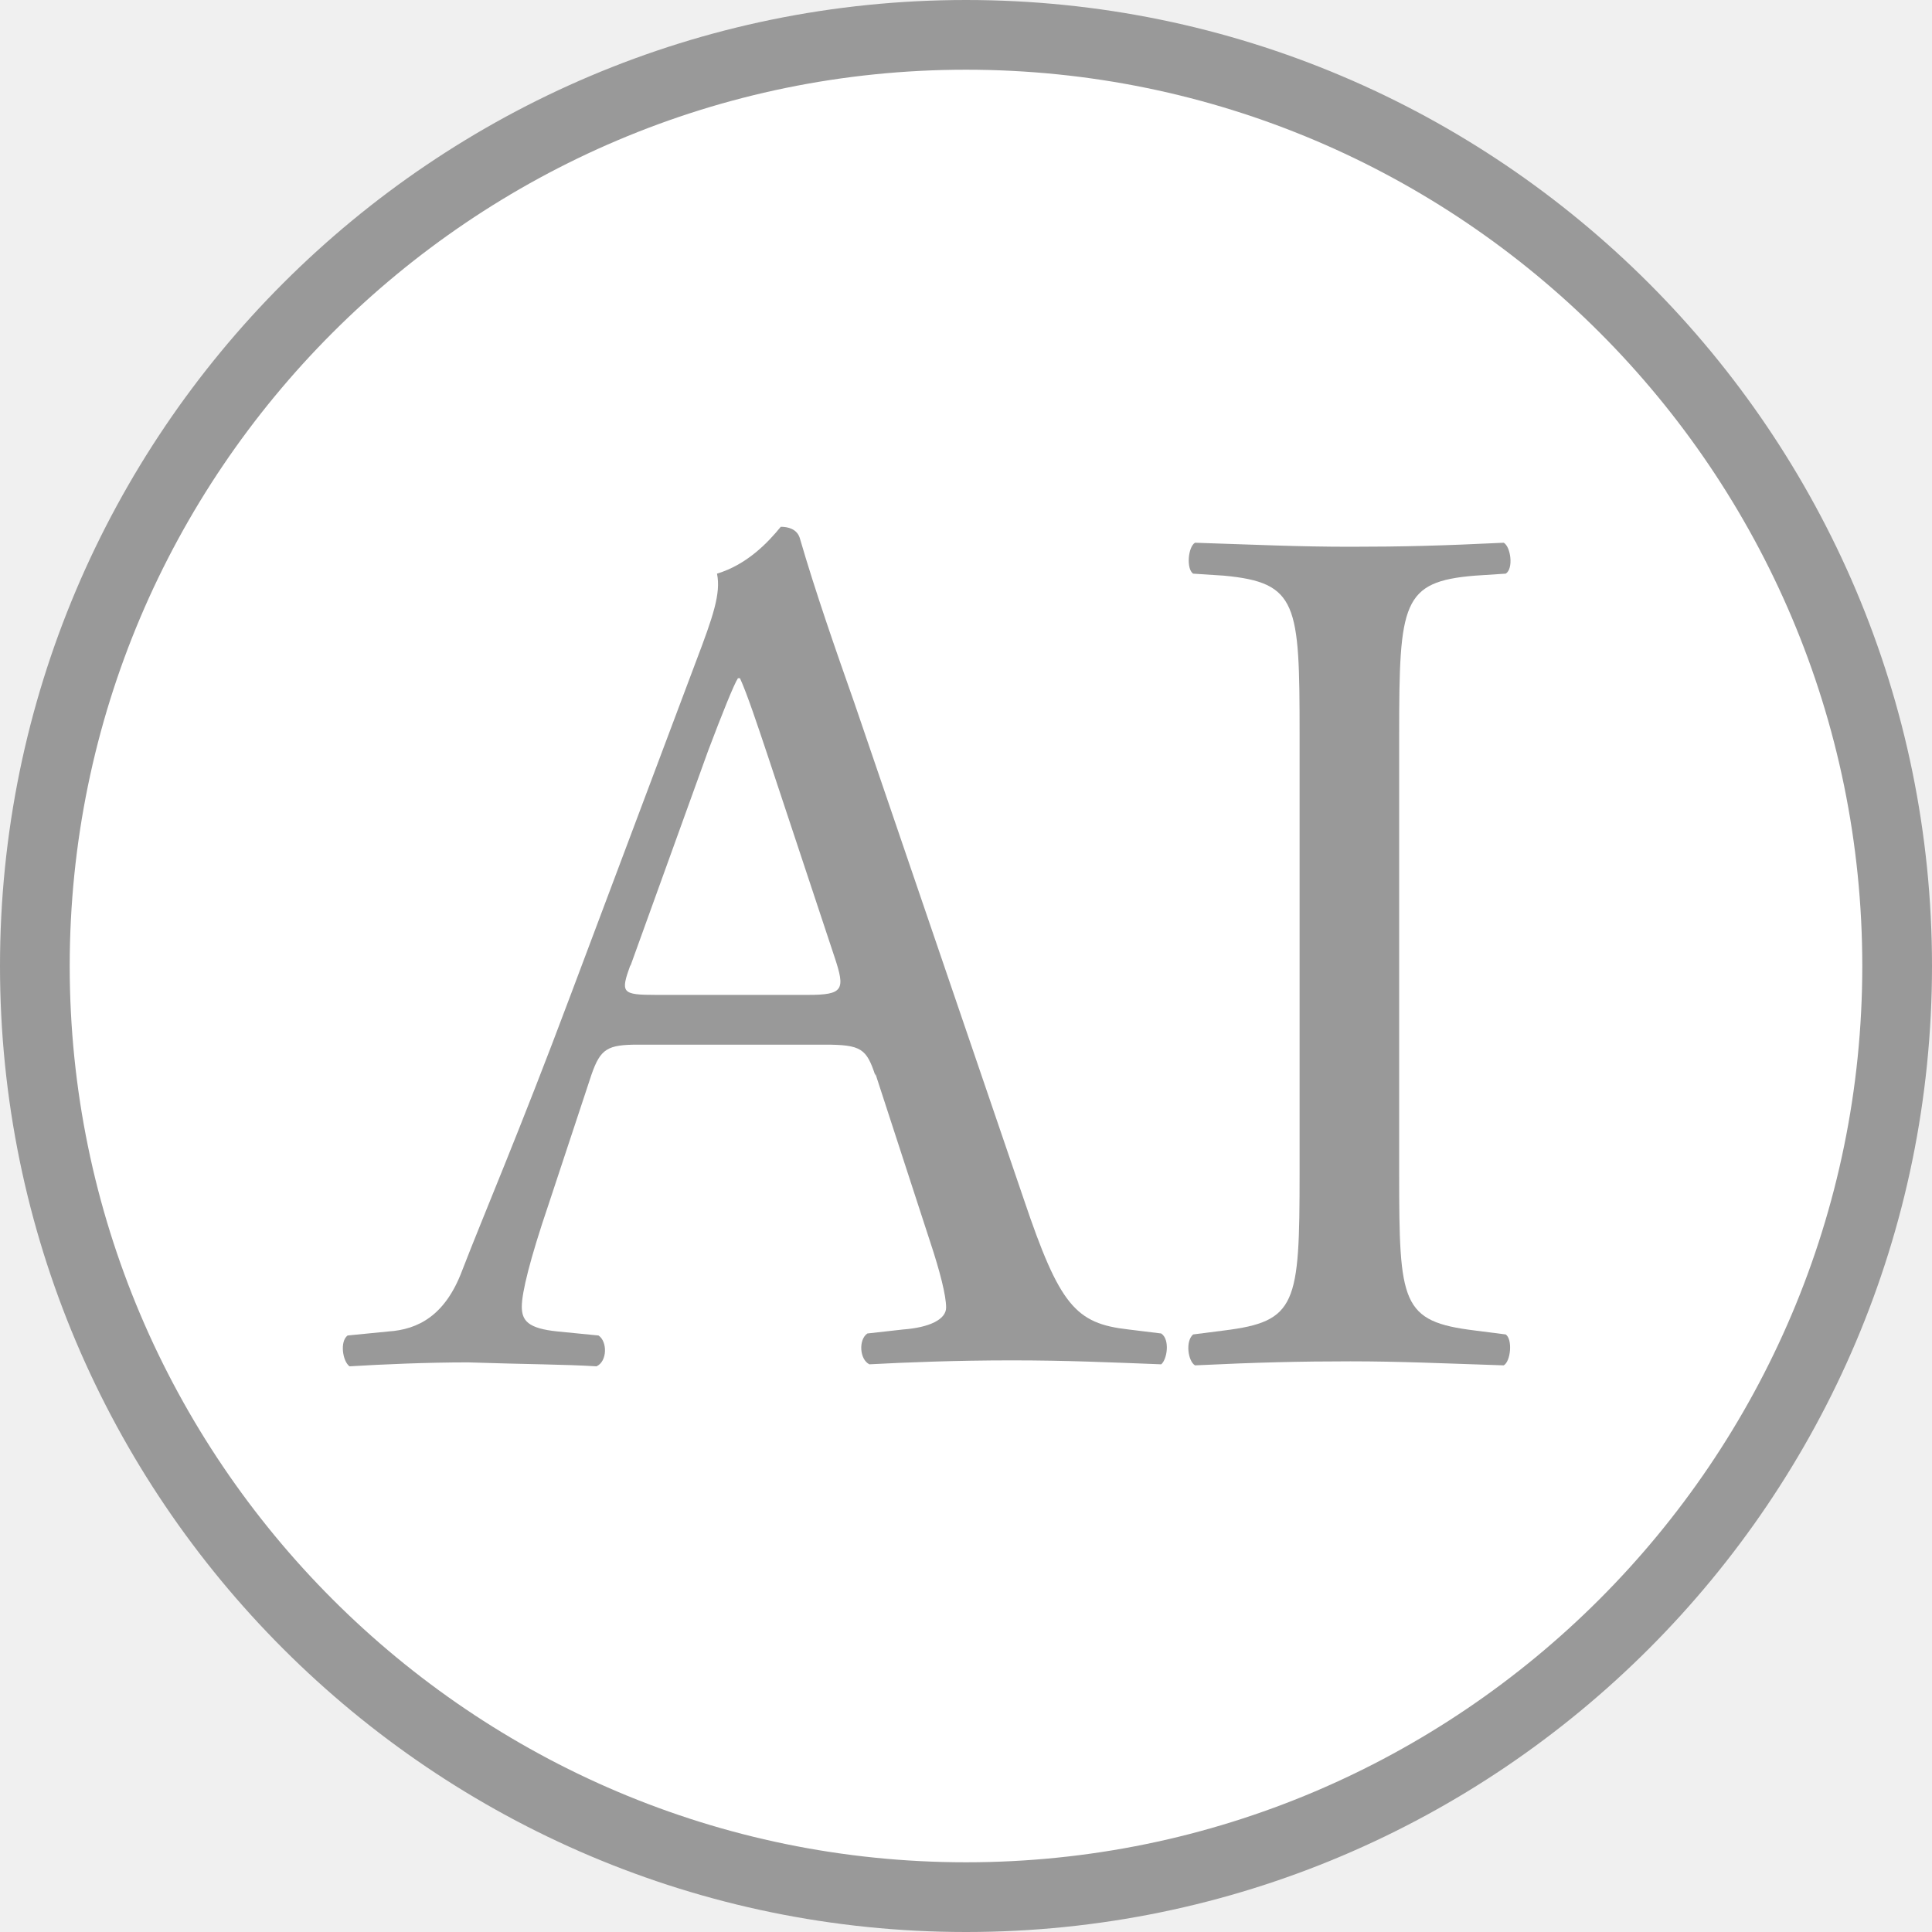
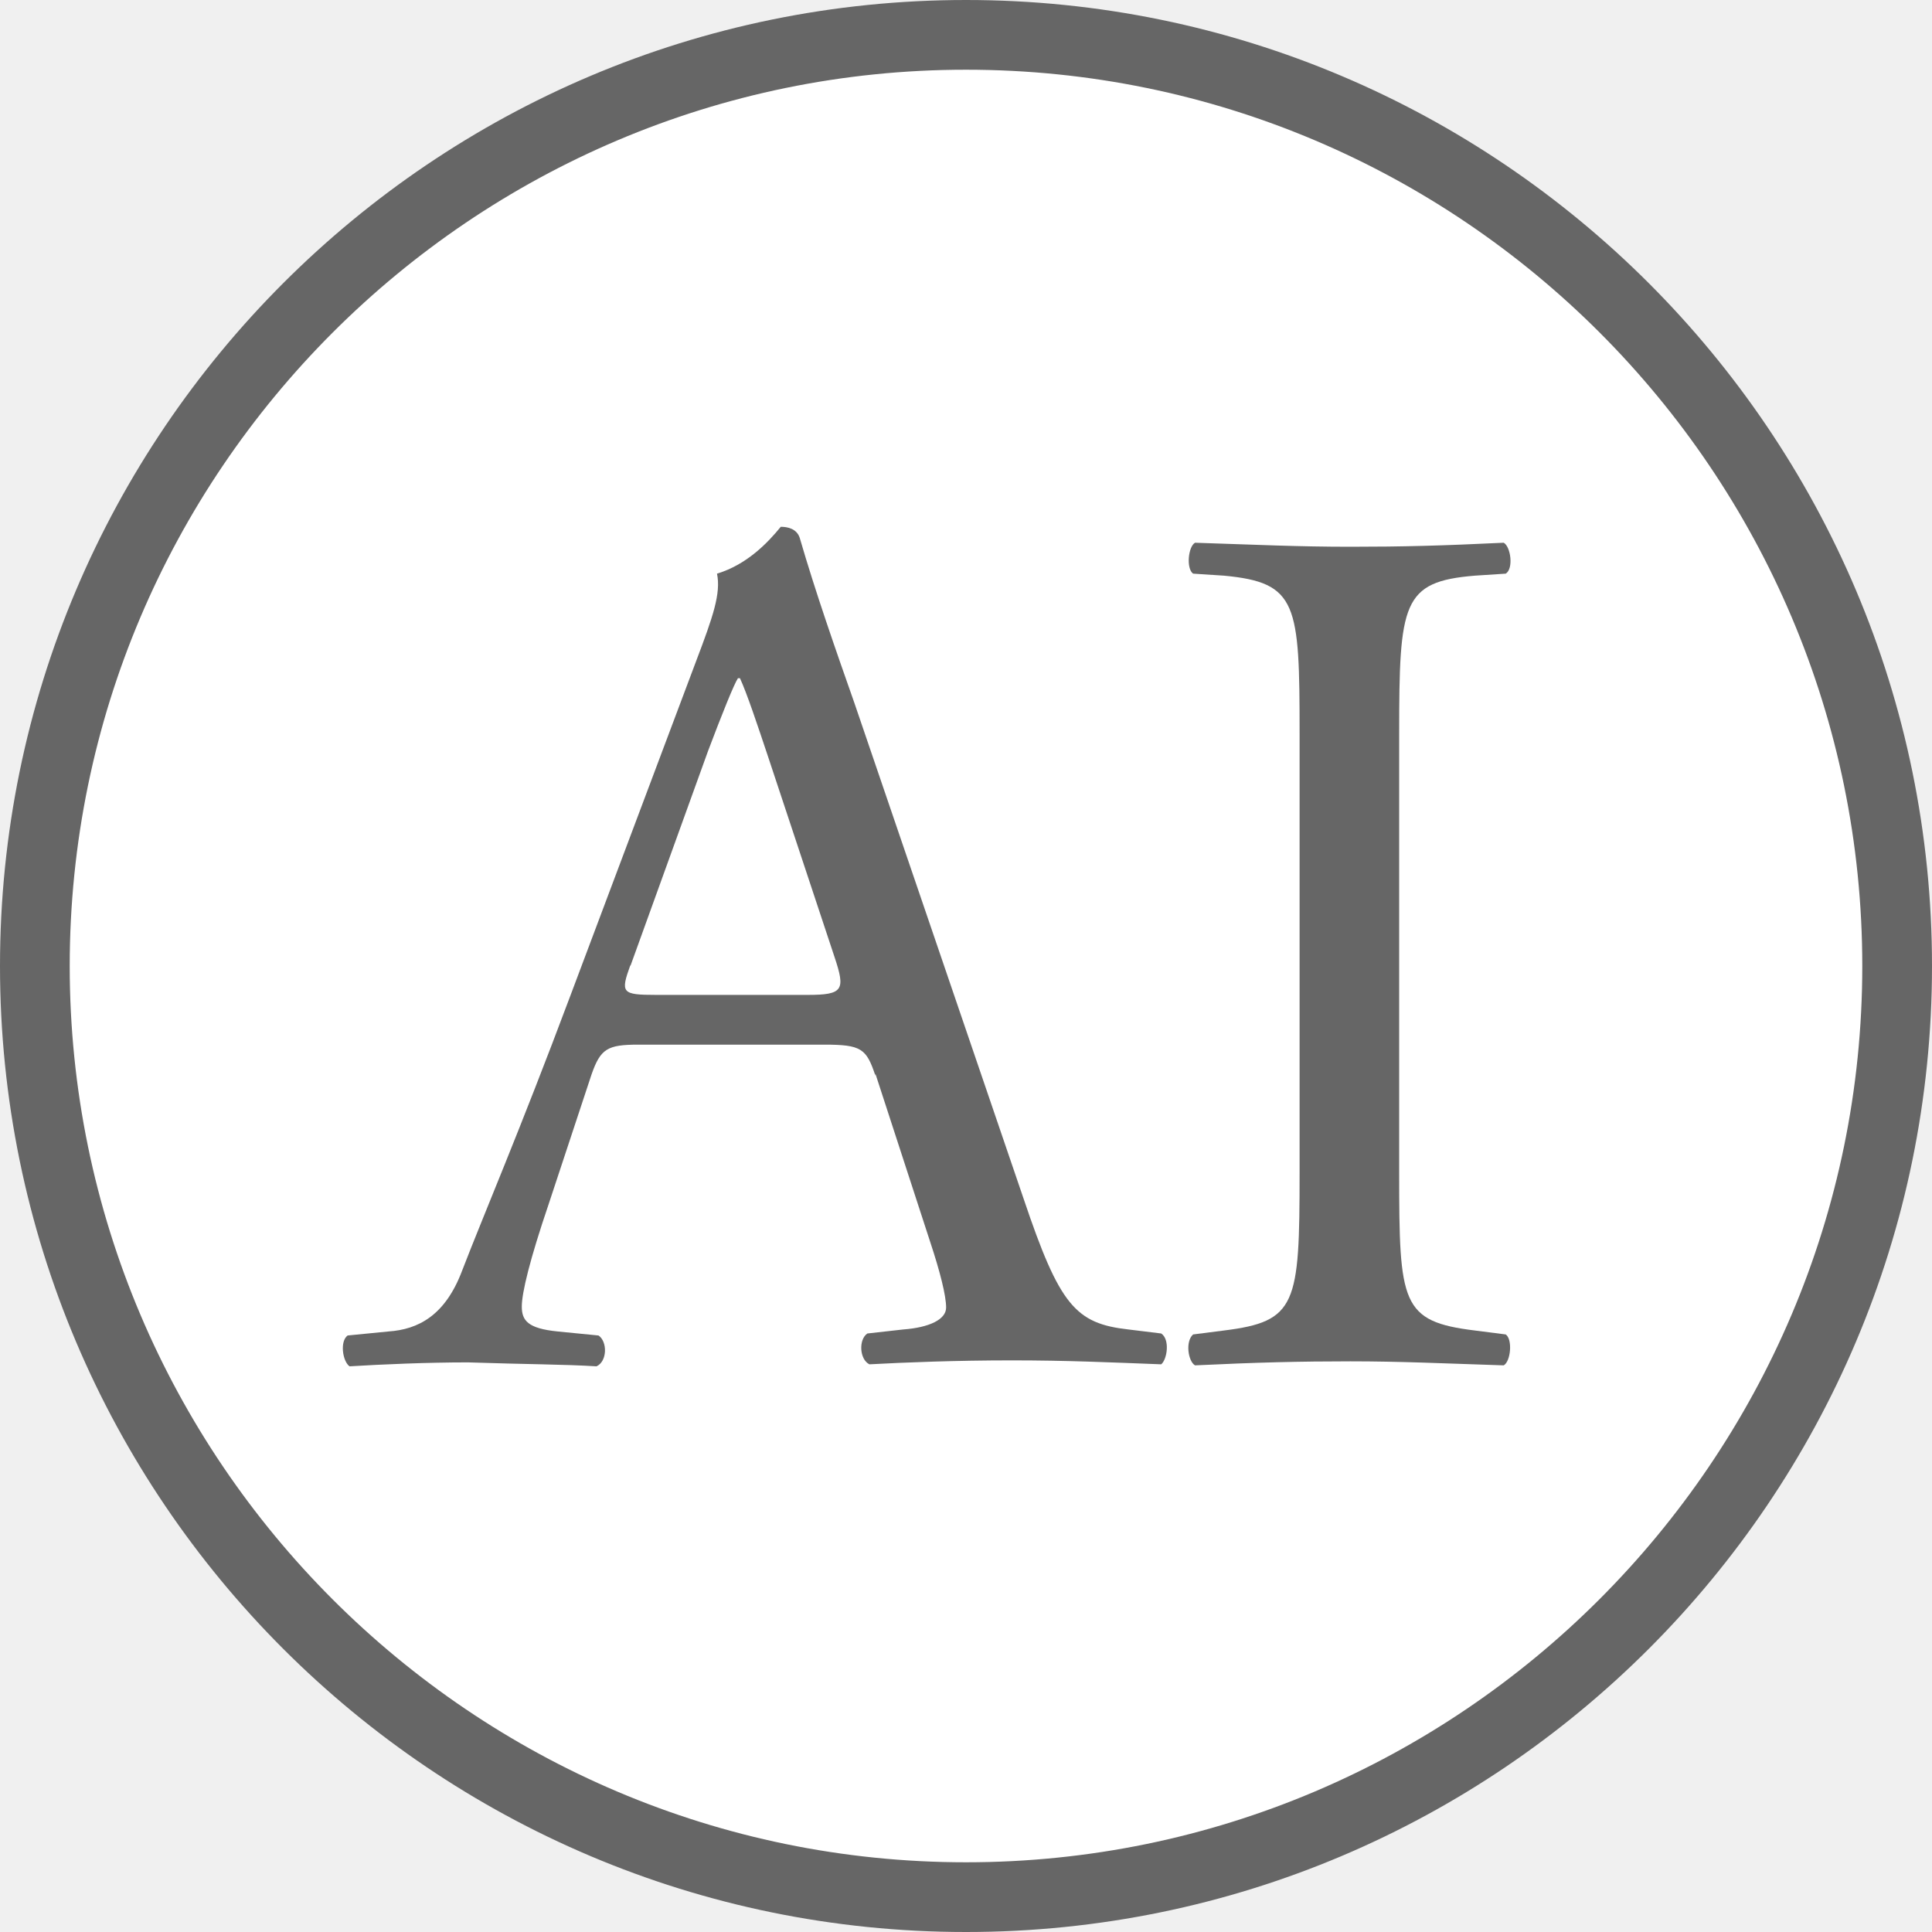
<svg xmlns="http://www.w3.org/2000/svg" width="22" height="22" viewBox="0 0 24 24" fill="none">
  <path d="M12 23.567C18.388 23.567 23.567 18.388 23.567 12C23.567 5.612 18.388 0.433 12 0.433C5.612 0.433 0.433 5.612 0.433 12C0.433 18.388 5.612 23.567 12 23.567Z" fill="white" />
-   <path d="M12 24C5.381 24 0 18.619 0 12C0 5.381 5.381 0 12 0C18.619 0 24 5.381 24 12C24 18.619 18.619 24 12 24ZM12 0.866C5.864 0.866 0.866 5.864 0.866 12C0.866 18.136 5.864 23.134 12 23.134C18.136 23.134 23.134 18.136 23.134 12C23.134 5.864 18.148 0.866 12 0.866Z" fill="#999999" />
-   <path d="M10.874 13.361C10.763 13.027 10.701 12.977 10.243 12.977H7.93C7.546 12.977 7.46 13.027 7.348 13.348L6.816 14.957C6.581 15.649 6.482 16.058 6.482 16.231C6.482 16.404 6.557 16.503 6.928 16.54L7.435 16.59C7.546 16.664 7.546 16.911 7.41 16.973C7.014 16.948 6.532 16.948 5.814 16.924C5.307 16.924 4.751 16.948 4.342 16.973C4.256 16.911 4.219 16.664 4.318 16.59L4.825 16.54C5.196 16.515 5.53 16.342 5.74 15.786C6.012 15.08 6.445 14.078 7.089 12.359L8.647 8.214C8.858 7.658 8.957 7.373 8.907 7.126C9.278 7.014 9.538 6.742 9.699 6.544C9.786 6.544 9.897 6.569 9.934 6.68C10.132 7.361 10.379 8.066 10.614 8.734L12.717 14.895C13.163 16.218 13.361 16.441 14.017 16.515L14.425 16.565C14.536 16.639 14.499 16.887 14.425 16.948C13.794 16.924 13.262 16.899 12.569 16.899C11.876 16.899 11.245 16.924 10.8 16.948C10.676 16.887 10.664 16.639 10.775 16.565L11.221 16.515C11.542 16.491 11.753 16.392 11.753 16.243C11.753 16.095 11.678 15.798 11.555 15.427L10.874 13.336V13.361ZM7.831 11.988C7.707 12.334 7.72 12.359 8.153 12.359H10.033C10.478 12.359 10.503 12.297 10.367 11.889L9.538 9.39C9.414 9.019 9.278 8.61 9.192 8.425H9.167C9.118 8.499 8.969 8.87 8.796 9.328L7.831 12V11.988Z" fill="#999999" />
-   <path d="M16.144 9.118C16.144 7.497 16.119 7.237 15.204 7.151L14.821 7.126C14.734 7.064 14.759 6.792 14.845 6.742C15.612 6.767 16.132 6.792 16.775 6.792C17.419 6.792 17.913 6.779 18.68 6.742C18.767 6.792 18.804 7.064 18.705 7.126L18.322 7.151C17.419 7.225 17.381 7.485 17.381 9.118V14.573C17.381 16.194 17.406 16.416 18.322 16.528L18.705 16.577C18.792 16.639 18.767 16.911 18.68 16.961C17.913 16.936 17.394 16.911 16.775 16.911C16.157 16.911 15.612 16.924 14.845 16.961C14.759 16.911 14.722 16.664 14.821 16.577L15.204 16.528C16.107 16.416 16.144 16.206 16.144 14.573V9.118Z" fill="#999999" />
+   <path d="M12 24C5.381 24 0 18.619 0 12C0 5.381 5.381 0 12 0C18.619 0 24 5.381 24 12C24 18.619 18.619 24 12 24ZM12 0.866C5.864 0.866 0.866 5.864 0.866 12C0.866 18.136 5.864 23.134 12 23.134C18.136 23.134 23.134 18.136 23.134 12C23.134 5.864 18.148 0.866 12 0.866Z" fill="#666666" />
+   <path d="M10.874 13.361C10.763 13.027 10.701 12.977 10.243 12.977H7.93C7.546 12.977 7.46 13.027 7.348 13.348L6.816 14.957C6.581 15.649 6.482 16.058 6.482 16.231C6.482 16.404 6.557 16.503 6.928 16.54L7.435 16.59C7.546 16.664 7.546 16.911 7.41 16.973C7.014 16.948 6.532 16.948 5.814 16.924C5.307 16.924 4.751 16.948 4.342 16.973C4.256 16.911 4.219 16.664 4.318 16.59L4.825 16.54C5.196 16.515 5.53 16.342 5.74 15.786C6.012 15.08 6.445 14.078 7.089 12.359L8.647 8.214C8.858 7.658 8.957 7.373 8.907 7.126C9.278 7.014 9.538 6.742 9.699 6.544C9.786 6.544 9.897 6.569 9.934 6.68C10.132 7.361 10.379 8.066 10.614 8.734L12.717 14.895C13.163 16.218 13.361 16.441 14.017 16.515L14.425 16.565C14.536 16.639 14.499 16.887 14.425 16.948C13.794 16.924 13.262 16.899 12.569 16.899C11.876 16.899 11.245 16.924 10.8 16.948C10.676 16.887 10.664 16.639 10.775 16.565L11.221 16.515C11.542 16.491 11.753 16.392 11.753 16.243C11.753 16.095 11.678 15.798 11.555 15.427L10.874 13.336V13.361ZM7.831 11.988C7.707 12.334 7.72 12.359 8.153 12.359H10.033C10.478 12.359 10.503 12.297 10.367 11.889L9.538 9.39C9.414 9.019 9.278 8.61 9.192 8.425H9.167C9.118 8.499 8.969 8.87 8.796 9.328L7.831 12V11.988Z" fill="#666666" />
+   <path d="M16.144 9.118C16.144 7.497 16.119 7.237 15.204 7.151L14.821 7.126C14.734 7.064 14.759 6.792 14.845 6.742C15.612 6.767 16.132 6.792 16.775 6.792C17.419 6.792 17.913 6.779 18.68 6.742C18.767 6.792 18.804 7.064 18.705 7.126L18.322 7.151C17.419 7.225 17.381 7.485 17.381 9.118V14.573C17.381 16.194 17.406 16.416 18.322 16.528L18.705 16.577C18.792 16.639 18.767 16.911 18.68 16.961C17.913 16.936 17.394 16.911 16.775 16.911C16.157 16.911 15.612 16.924 14.845 16.961C14.759 16.911 14.722 16.664 14.821 16.577L15.204 16.528C16.107 16.416 16.144 16.206 16.144 14.573V9.118Z" fill="#666666" />
</svg>
